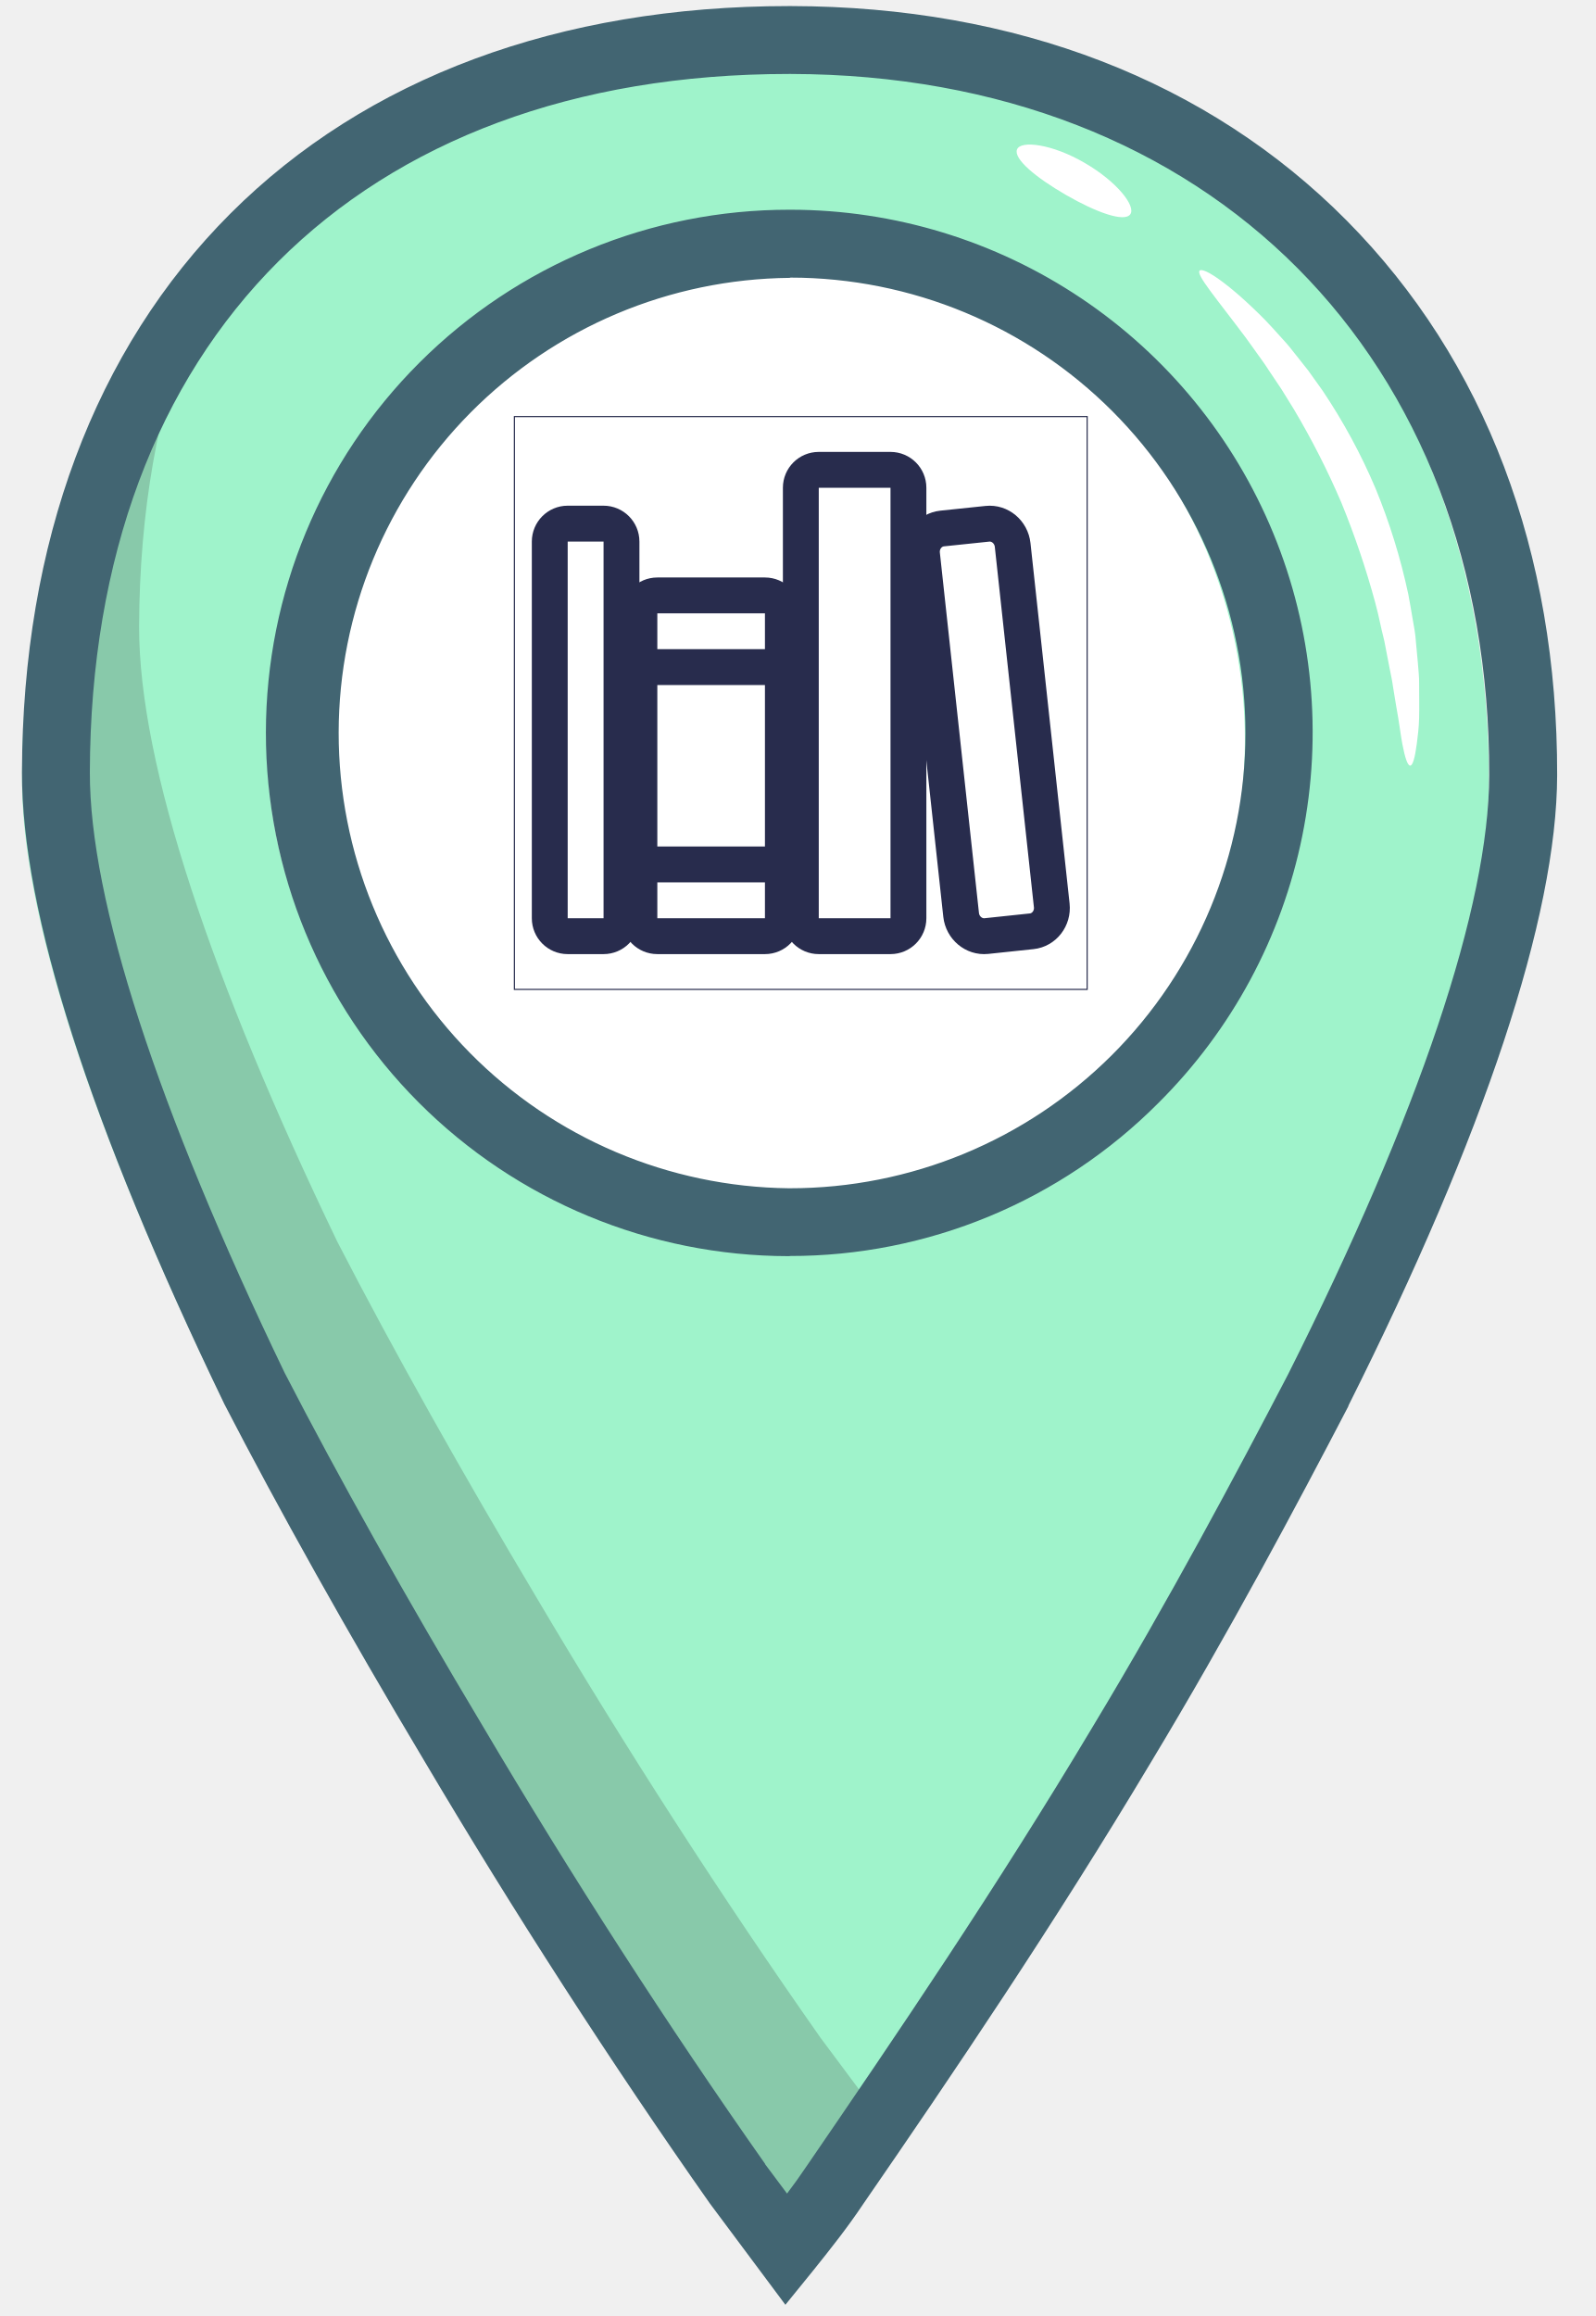
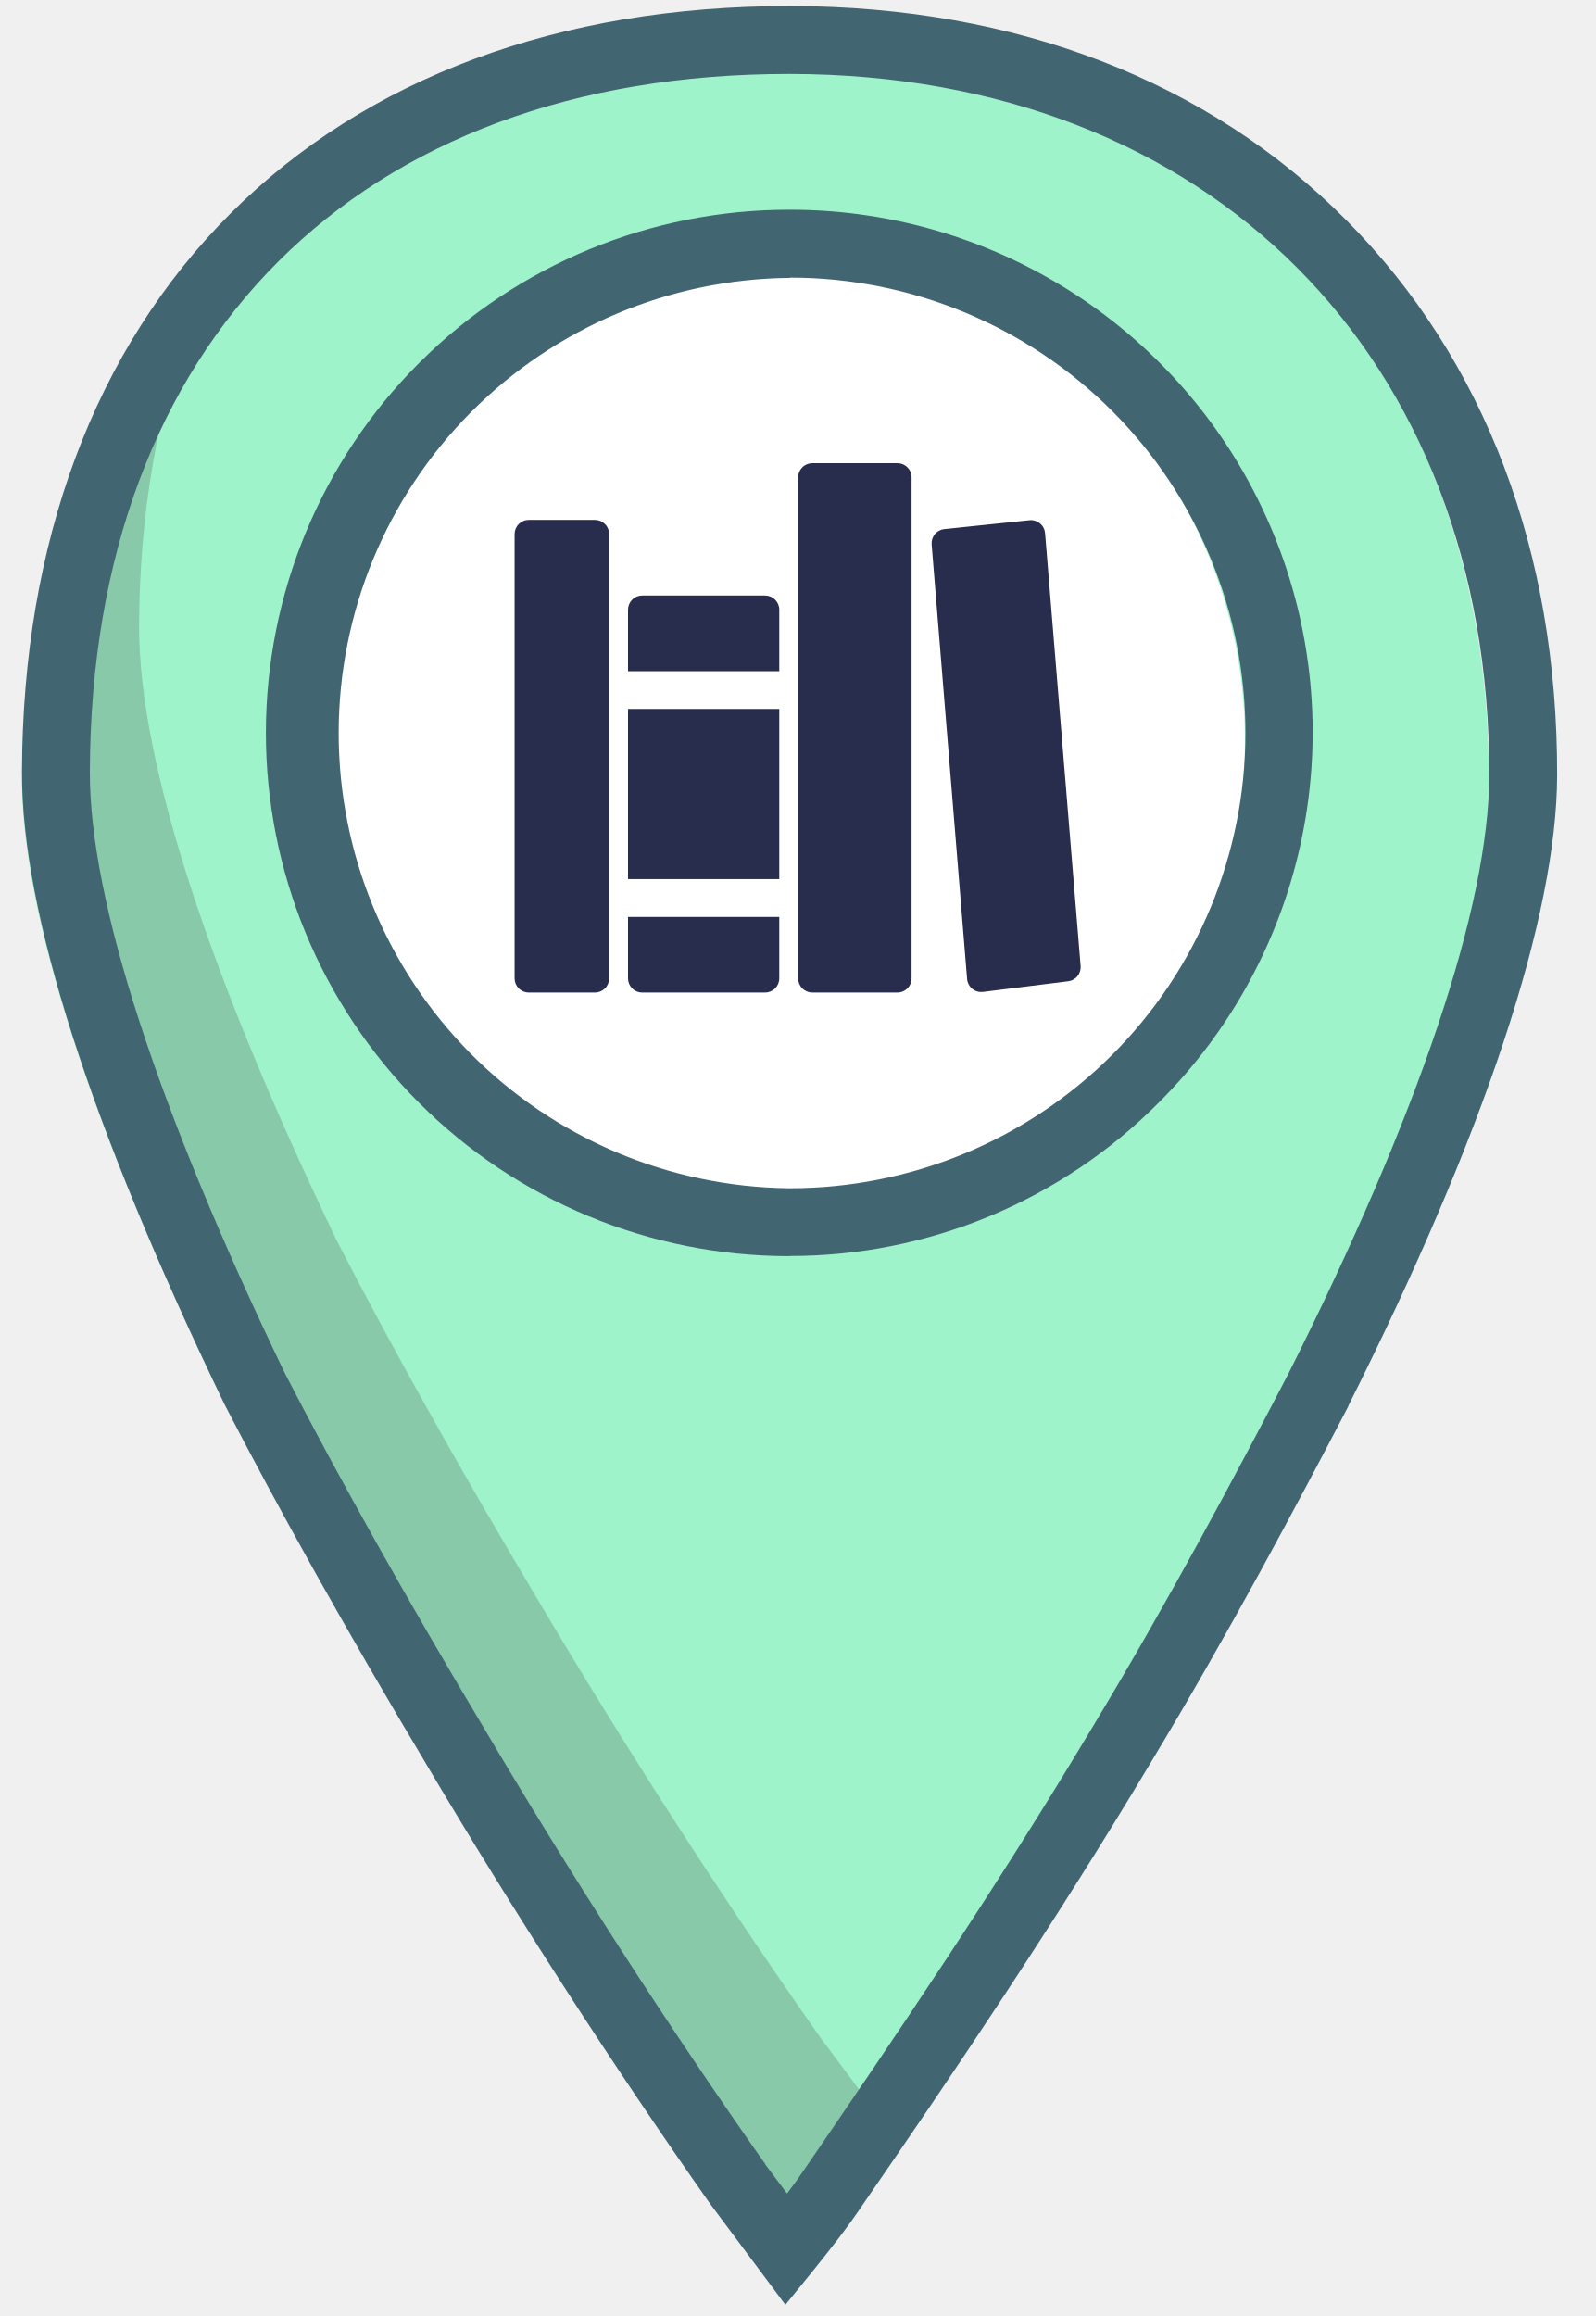
<svg xmlns="http://www.w3.org/2000/svg" width="31" height="45" viewBox="0 0 31 45" fill="none">
  <path d="M9.593 4.786C9.297 4.786 9.009 4.699 8.763 4.535C8.518 4.371 8.326 4.137 8.213 3.865C8.1 3.592 8.071 3.291 8.128 3.002C8.186 2.712 8.328 2.446 8.537 2.237C8.746 2.028 9.012 1.886 9.301 1.829C9.591 1.771 9.891 1.801 10.164 1.914C10.437 2.027 10.67 2.218 10.834 2.464C10.998 2.709 11.086 2.998 11.086 3.293C11.086 3.689 10.928 4.069 10.648 4.349C10.368 4.628 9.989 4.786 9.593 4.786ZM9.593 2.93C9.521 2.93 9.451 2.952 9.391 2.992C9.332 3.031 9.285 3.088 9.258 3.154C9.23 3.221 9.223 3.294 9.237 3.364C9.251 3.434 9.286 3.499 9.336 3.55C9.387 3.6 9.452 3.635 9.522 3.649C9.592 3.663 9.665 3.656 9.732 3.628C9.798 3.601 9.855 3.554 9.894 3.495C9.934 3.435 9.955 3.365 9.955 3.293C9.955 3.246 9.946 3.198 9.928 3.154C9.91 3.11 9.883 3.07 9.849 3.037C9.816 3.003 9.776 2.976 9.732 2.958C9.688 2.94 9.64 2.93 9.593 2.93Z" fill="#E7F6FF" />
  <path d="M12.257 4.02C12.546 4.02 12.781 3.785 12.781 3.496C12.781 3.207 12.546 2.972 12.257 2.972C11.968 2.972 11.733 3.207 11.733 3.496C11.733 3.785 11.968 4.02 12.257 4.02Z" fill="#E7F6FF" />
  <g opacity="0.5">
    <path opacity="0.5" d="M19.85 30.821V31.971C19.517 33.029 18.994 34.267 18.308 35.633C18.025 36.174 17.723 36.746 17.398 37.334C17.62 36.957 17.833 36.589 18.038 36.221C17.799 36.675 17.545 37.147 17.278 37.627V35.837L17.357 35.687L17.278 35.828V35.763C17.397 35.537 17.513 35.317 17.626 35.103C18.372 33.62 18.925 32.289 19.251 31.173C19.453 31.059 19.653 30.942 19.85 30.821Z" fill="#BBD2E5" />
  </g>
  <path d="M24.799 14.114C24.788 19.343 20.501 23.609 15.274 23.598C10.747 23.588 6.939 20.372 6.009 16.113C5.913 15.566 5.865 15.012 5.867 14.456C5.878 9.23 10.165 4.961 15.391 4.973C19.913 4.982 23.714 8.19 24.653 12.437C24.652 12.439 24.652 12.441 24.653 12.444C24.751 12.995 24.8 13.554 24.799 14.114Z" fill="white" />
  <path d="M14.716 0.914C5.925 0.896 0.448 6.428 0.427 15.14C0.421 17.832 1.84 22.032 4.282 27.105C5.386 29.246 6.732 31.627 8.145 34.004C9.88 36.938 11.775 39.873 13.67 42.569L14.618 43.839C14.936 43.442 15.253 43.048 15.571 42.573C17.479 39.806 19.384 36.958 21.129 34.032C22.56 31.659 23.833 29.286 24.946 27.15C27.49 22.087 28.926 17.893 28.932 15.2C28.959 6.726 23.27 0.933 14.716 0.914ZM14.666 23.879C9.439 23.868 5.171 19.583 5.183 14.355C5.194 9.127 9.481 4.863 14.708 4.874C19.935 4.885 24.203 9.171 24.191 14.398C24.18 19.625 19.893 23.893 14.666 23.879Z" fill="#9FF3CB" />
  <path d="M25.067 28.207C24.089 30.061 22.998 32.055 21.795 34.049C20.048 36.974 18.141 39.822 16.237 42.589C15.919 43.06 15.602 43.459 15.283 43.855L14.333 42.586C12.437 39.89 10.543 36.955 8.812 34.022C7.39 31.642 6.049 29.264 4.949 27.123C2.5 22.049 1.081 17.848 1.086 15.155C1.094 11.56 2.028 8.507 3.747 6.162C3.068 7.931 2.711 9.946 2.703 12.168C2.697 14.86 4.116 19.061 6.558 24.133C7.662 26.273 9.003 28.655 10.421 31.032C12.156 33.965 14.051 36.9 15.946 39.596L16.893 40.866C17.212 40.469 17.529 40.075 17.847 39.6C19.754 36.833 21.661 33.985 23.405 31.059C23.99 30.106 24.541 29.149 25.067 28.207Z" fill="#88C9AA" />
  <path d="M15.262 44.782L13.794 42.813C11.893 40.109 9.972 37.133 8.24 34.205C6.756 31.721 5.413 29.322 4.355 27.272L4.348 27.256C1.74 21.844 0.421 17.721 0.427 15.004C0.436 10.539 1.84 6.786 4.478 4.149C7.116 1.512 10.866 0.118 15.329 0.118H15.375C19.741 0.127 23.477 1.569 26.169 4.285C28.86 7.001 30.267 10.72 30.259 15.065C30.253 17.809 28.845 22.044 26.203 27.312V27.321C25.21 29.227 23.877 31.735 22.366 34.24C20.495 37.372 18.493 40.332 16.782 42.813C16.457 43.299 16.129 43.708 15.813 44.103L15.262 44.782ZM14.867 42.049L15.294 42.621C15.425 42.448 15.555 42.267 15.685 42.073C17.385 39.593 19.377 36.659 21.229 33.559C22.721 31.086 24.041 28.602 25.025 26.714C27.58 21.632 28.933 17.604 28.939 15.063C28.956 6.93 23.503 1.455 15.372 1.437H15.329C6.967 1.437 1.764 6.632 1.746 15.004C1.74 17.486 3.05 21.521 5.532 26.675C6.576 28.699 7.904 31.07 9.377 33.531C11.089 36.429 12.987 39.373 14.867 42.043V42.049ZM15.345 24.407H15.322C12.626 24.404 10.041 23.33 8.137 21.422C6.232 19.513 5.164 16.926 5.167 14.23C5.17 11.534 6.243 8.949 8.152 7.045C10.06 5.14 12.647 4.072 15.344 4.075H15.366C17.377 4.077 19.341 4.676 21.01 5.795C22.68 6.915 23.98 8.505 24.744 10.364C25.509 12.223 25.705 14.268 25.307 16.238C24.909 18.209 23.934 20.016 22.508 21.433C21.569 22.376 20.452 23.124 19.223 23.634C17.994 24.144 16.675 24.406 15.345 24.404V24.407ZM15.345 5.399C13.015 5.421 10.787 6.361 9.146 8.015C7.505 9.669 6.584 11.904 6.581 14.234C6.579 16.564 7.496 18.801 9.133 20.459C10.77 22.117 12.996 23.061 15.326 23.088H15.345C17.692 23.09 19.943 22.16 21.604 20.503C23.265 18.846 24.199 16.596 24.202 14.25C24.204 11.903 23.274 9.652 21.617 7.991C19.959 6.33 17.71 5.396 15.363 5.394L15.345 5.399Z" fill="#426572" />
-   <path d="M26.729 9.488C27.003 10.153 27.216 10.841 27.366 11.544C27.398 11.706 27.423 11.865 27.449 12.015C27.476 12.165 27.505 12.318 27.514 12.464L27.553 12.886C27.563 13.022 27.579 13.151 27.577 13.275C27.577 13.524 27.582 13.747 27.577 13.945C27.573 14.144 27.549 14.312 27.532 14.449C27.496 14.726 27.452 14.876 27.403 14.876C27.354 14.876 27.302 14.726 27.251 14.457C27.225 14.322 27.205 14.158 27.174 13.969C27.143 13.78 27.103 13.565 27.067 13.328C27.052 13.21 27.022 13.087 26.998 12.959L26.921 12.56C26.899 12.422 26.855 12.283 26.826 12.137C26.797 11.992 26.759 11.843 26.719 11.691C26.54 11.035 26.322 10.391 26.064 9.762C25.797 9.138 25.488 8.532 25.141 7.949L24.901 7.561L24.659 7.2C24.584 7.081 24.504 6.973 24.428 6.867C24.351 6.762 24.281 6.658 24.209 6.562C23.635 5.795 23.24 5.337 23.311 5.259C23.383 5.181 23.898 5.519 24.597 6.231C24.685 6.32 24.771 6.42 24.862 6.519C24.953 6.617 25.05 6.725 25.138 6.841C25.226 6.957 25.326 7.073 25.421 7.198L25.703 7.593C26.104 8.191 26.448 8.825 26.729 9.488Z" fill="white" />
-   <path d="M21.077 3.165C21.705 3.528 22.08 4.008 21.963 4.165C21.846 4.322 21.304 4.128 20.715 3.788C20.126 3.448 19.692 3.086 19.763 2.904C19.834 2.721 20.452 2.799 21.077 3.165Z" fill="white" />
-   <g clip-path="url(#clip0_336_512)">
-     <path d="M11.728 10.174H11.031C10.839 10.174 10.683 10.331 10.683 10.523V17.841C10.683 18.034 10.839 18.19 11.031 18.19H11.728C11.921 18.19 12.077 18.034 12.077 17.841V10.523C12.077 10.331 11.921 10.174 11.728 10.174Z" stroke="#282C4D" stroke-width="0.697" stroke-linejoin="round" />
-     <path d="M12.425 16.796H15.213M12.425 12.962H15.213H12.425Z" stroke="#282C4D" stroke-width="0.697" stroke-linecap="round" stroke-linejoin="round" />
-     <path d="M14.865 11.569H12.774C12.581 11.569 12.425 11.725 12.425 11.917V17.841C12.425 18.034 12.581 18.19 12.774 18.19H14.865C15.057 18.19 15.213 18.034 15.213 17.841V11.917C15.213 11.725 15.057 11.569 14.865 11.569Z" stroke="#282C4D" stroke-width="0.697" stroke-linejoin="round" />
-     <path d="M17.304 9.129H15.91C15.718 9.129 15.562 9.285 15.562 9.477V17.841C15.562 18.034 15.718 18.19 15.91 18.19H17.304C17.497 18.19 17.653 18.034 17.653 17.841V9.477C17.653 9.285 17.497 9.129 17.304 9.129Z" stroke="#282C4D" stroke-width="0.697" stroke-linejoin="round" />
-     <path d="M19.187 10.177L18.307 10.269C18.065 10.295 17.89 10.521 17.917 10.773L18.677 17.777C18.705 18.028 18.925 18.213 19.167 18.188L20.047 18.095C20.29 18.07 20.465 17.843 20.438 17.592L19.678 10.588C19.65 10.336 19.43 10.151 19.187 10.177Z" stroke="#282C4D" stroke-width="0.697" stroke-linejoin="round" />
-   </g>
-   <rect x="9.996" y="8.094" width="11.13" height="11.13" stroke="#282C4D" stroke-width="0.022" />
-   <defs>
-     <clipPath id="clip0_336_512">
-       <rect x="9.986" y="8.083" width="11.152" height="11.152" fill="white" />
-     </clipPath>
-   </defs>
+   <path d="M11.561 19.285H10.275C10.202 19.285 10.132 19.256 10.081 19.205C10.029 19.153 10 19.083 10 19.01V10.377C10 10.305 10.029 10.234 10.081 10.183C10.132 10.131 10.202 10.102 10.275 10.102H11.561C11.634 10.102 11.704 10.131 11.756 10.183C11.808 10.234 11.837 10.305 11.837 10.377V19.01C11.837 19.083 11.808 19.153 11.756 19.205C11.704 19.256 11.634 19.285 11.561 19.285ZM15.143 13.041V11.847C15.143 11.774 15.114 11.704 15.062 11.652C15.01 11.6 14.94 11.571 14.867 11.571H12.479C12.406 11.571 12.336 11.6 12.285 11.652C12.233 11.704 12.204 11.774 12.204 11.847V13.041H15.143ZM12.204 17.816V19.01C12.204 19.083 12.233 19.153 12.285 19.205C12.336 19.256 12.406 19.285 12.479 19.285H14.867C14.94 19.285 15.01 19.256 15.062 19.205C15.114 19.153 15.143 19.083 15.143 19.01V17.816H12.204ZM12.204 13.775H15.143V17.081H12.204V13.775ZM17.439 19.285H15.786C15.713 19.285 15.642 19.256 15.591 19.205C15.539 19.153 15.51 19.083 15.51 19.01V9.275C15.51 9.202 15.539 9.132 15.591 9.081C15.642 9.029 15.713 9 15.786 9H17.439C17.512 9 17.582 9.029 17.633 9.081C17.685 9.132 17.714 9.202 17.714 9.275V19.01C17.714 19.083 17.685 19.153 17.633 19.205C17.582 19.256 17.512 19.285 17.439 19.285ZM18.104 10.577L18.793 19.022C18.796 19.059 18.807 19.095 18.824 19.128C18.841 19.161 18.865 19.19 18.894 19.213C18.923 19.237 18.956 19.254 18.992 19.264C19.028 19.275 19.065 19.277 19.102 19.273L20.759 19.066C20.829 19.057 20.894 19.022 20.938 18.966C20.983 18.911 21.005 18.841 20.999 18.77L20.308 10.359C20.305 10.323 20.295 10.287 20.278 10.255C20.261 10.222 20.238 10.194 20.21 10.17C20.181 10.147 20.149 10.129 20.114 10.119C20.079 10.108 20.042 10.104 20.005 10.108L18.349 10.281C18.278 10.288 18.212 10.324 18.167 10.379C18.121 10.434 18.099 10.506 18.104 10.577V10.577Z" fill="#282C4D" />
</svg>
